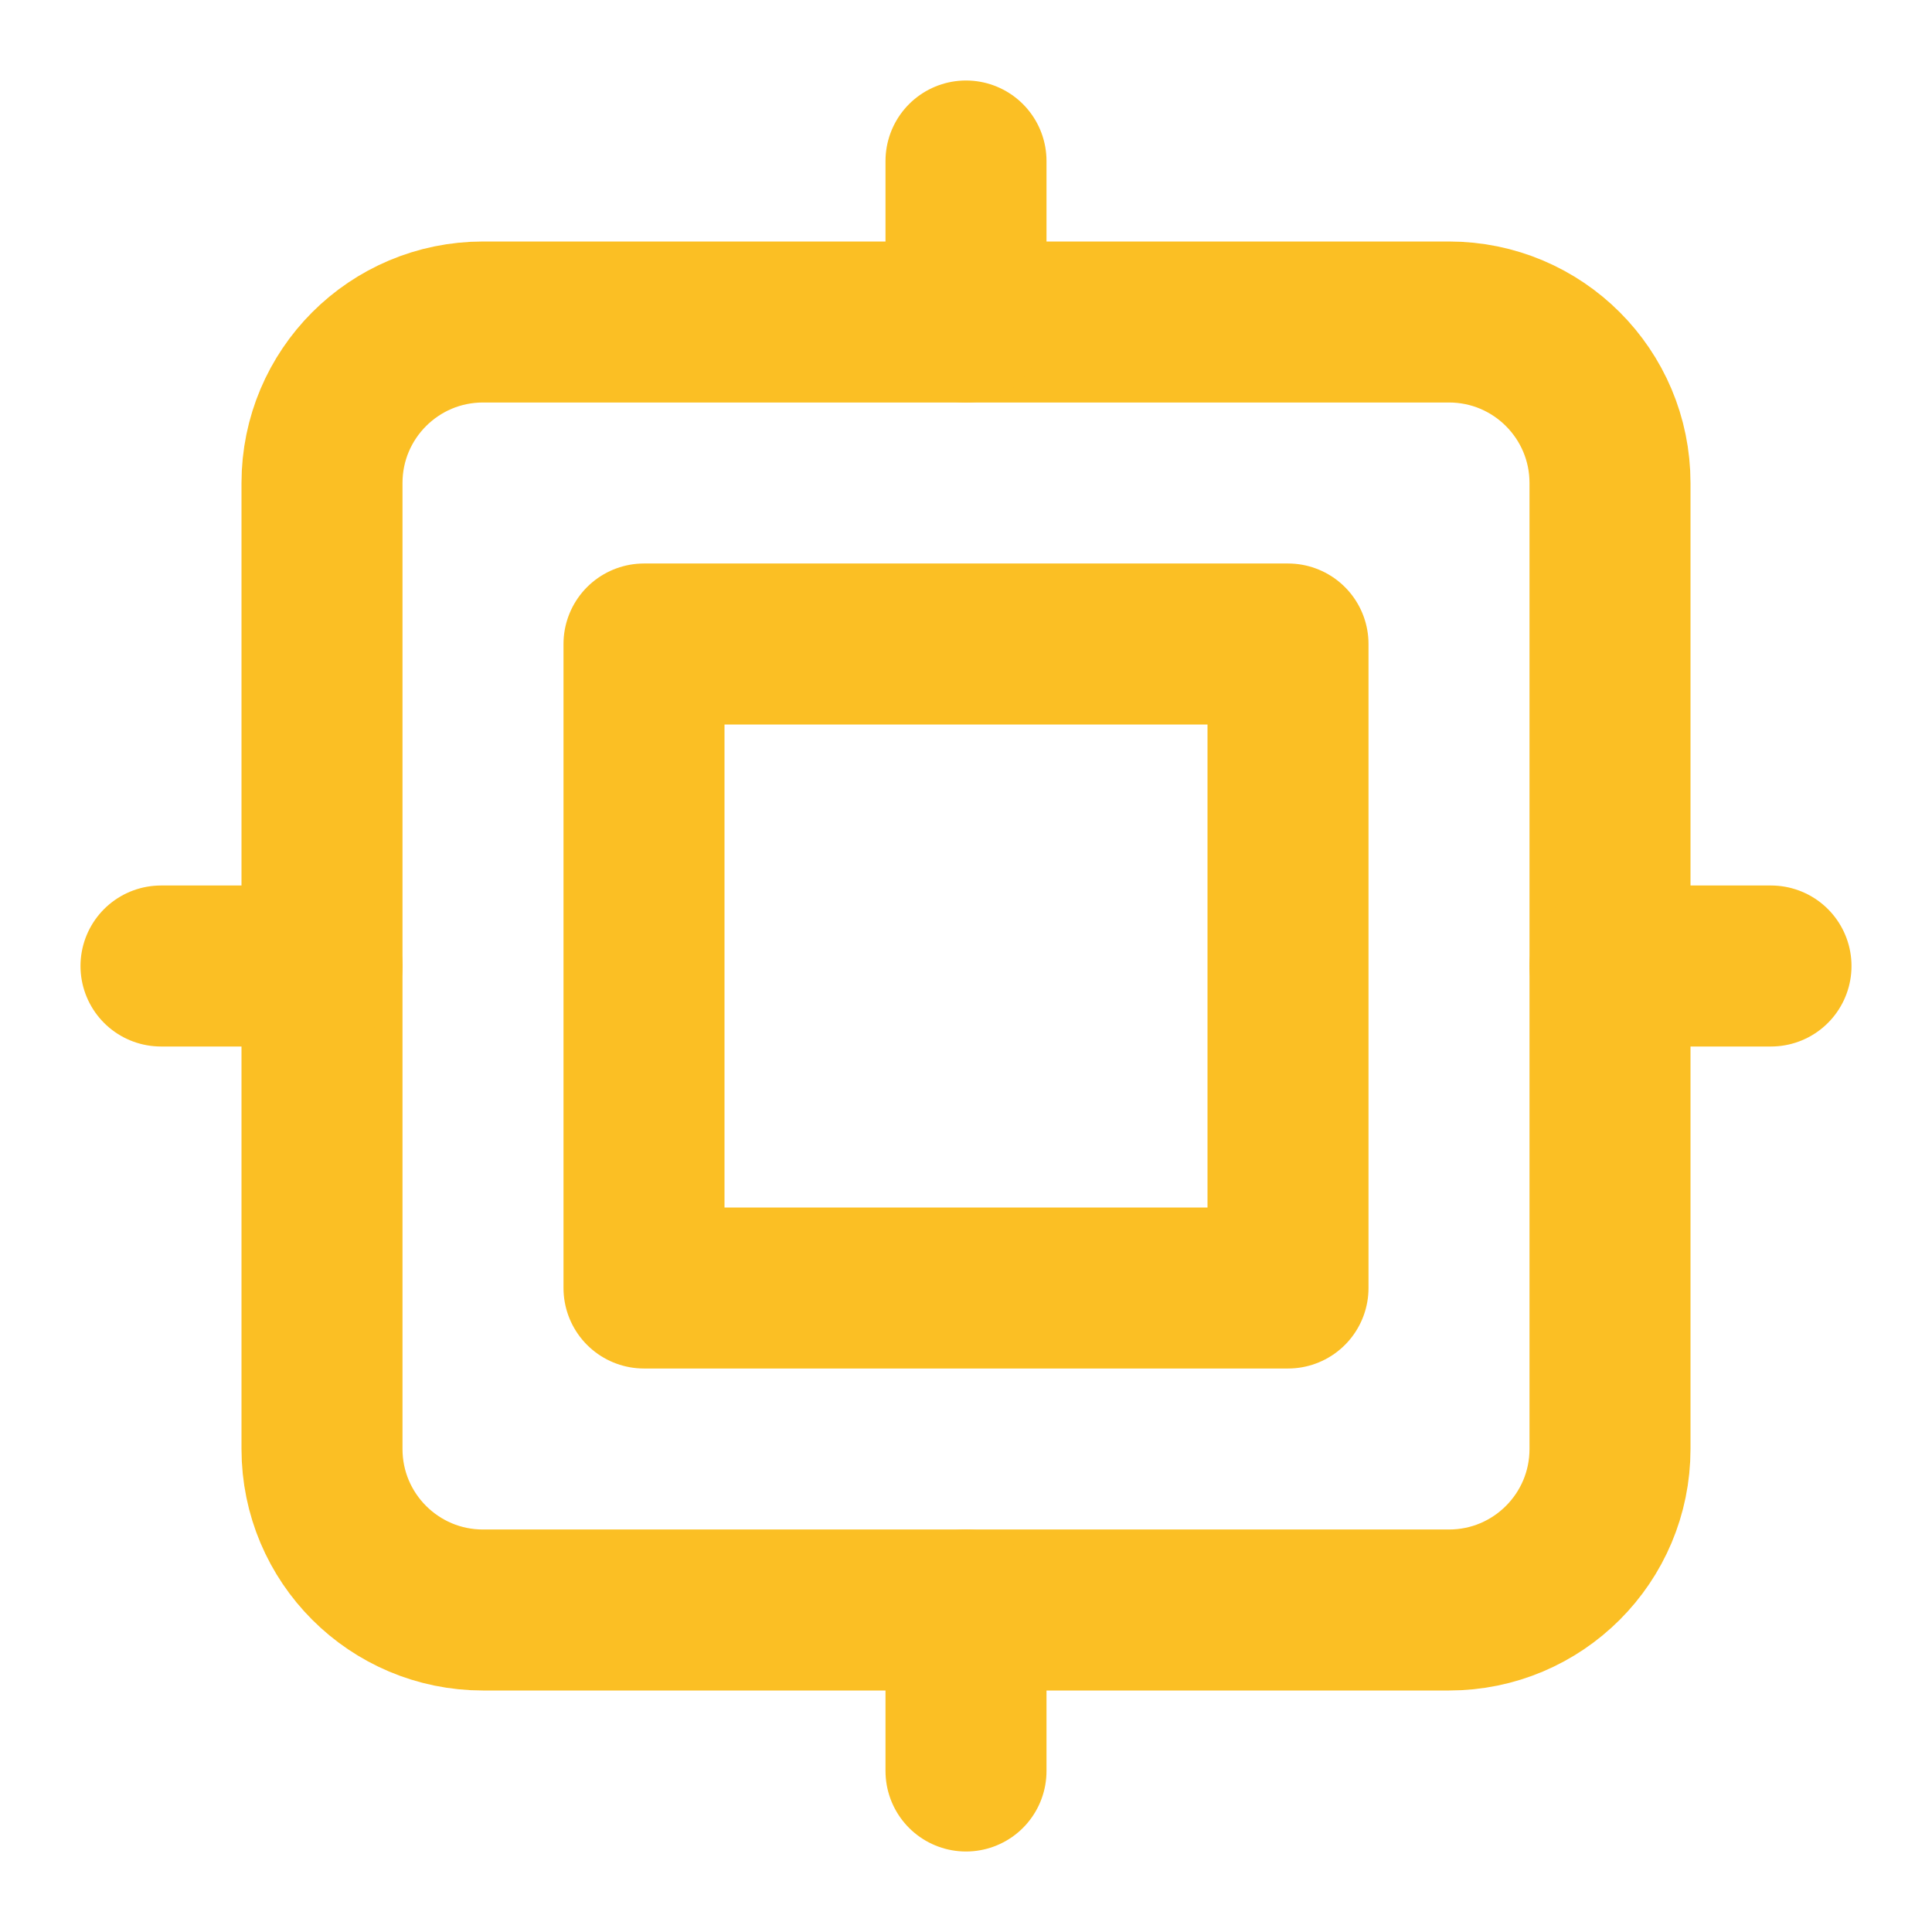
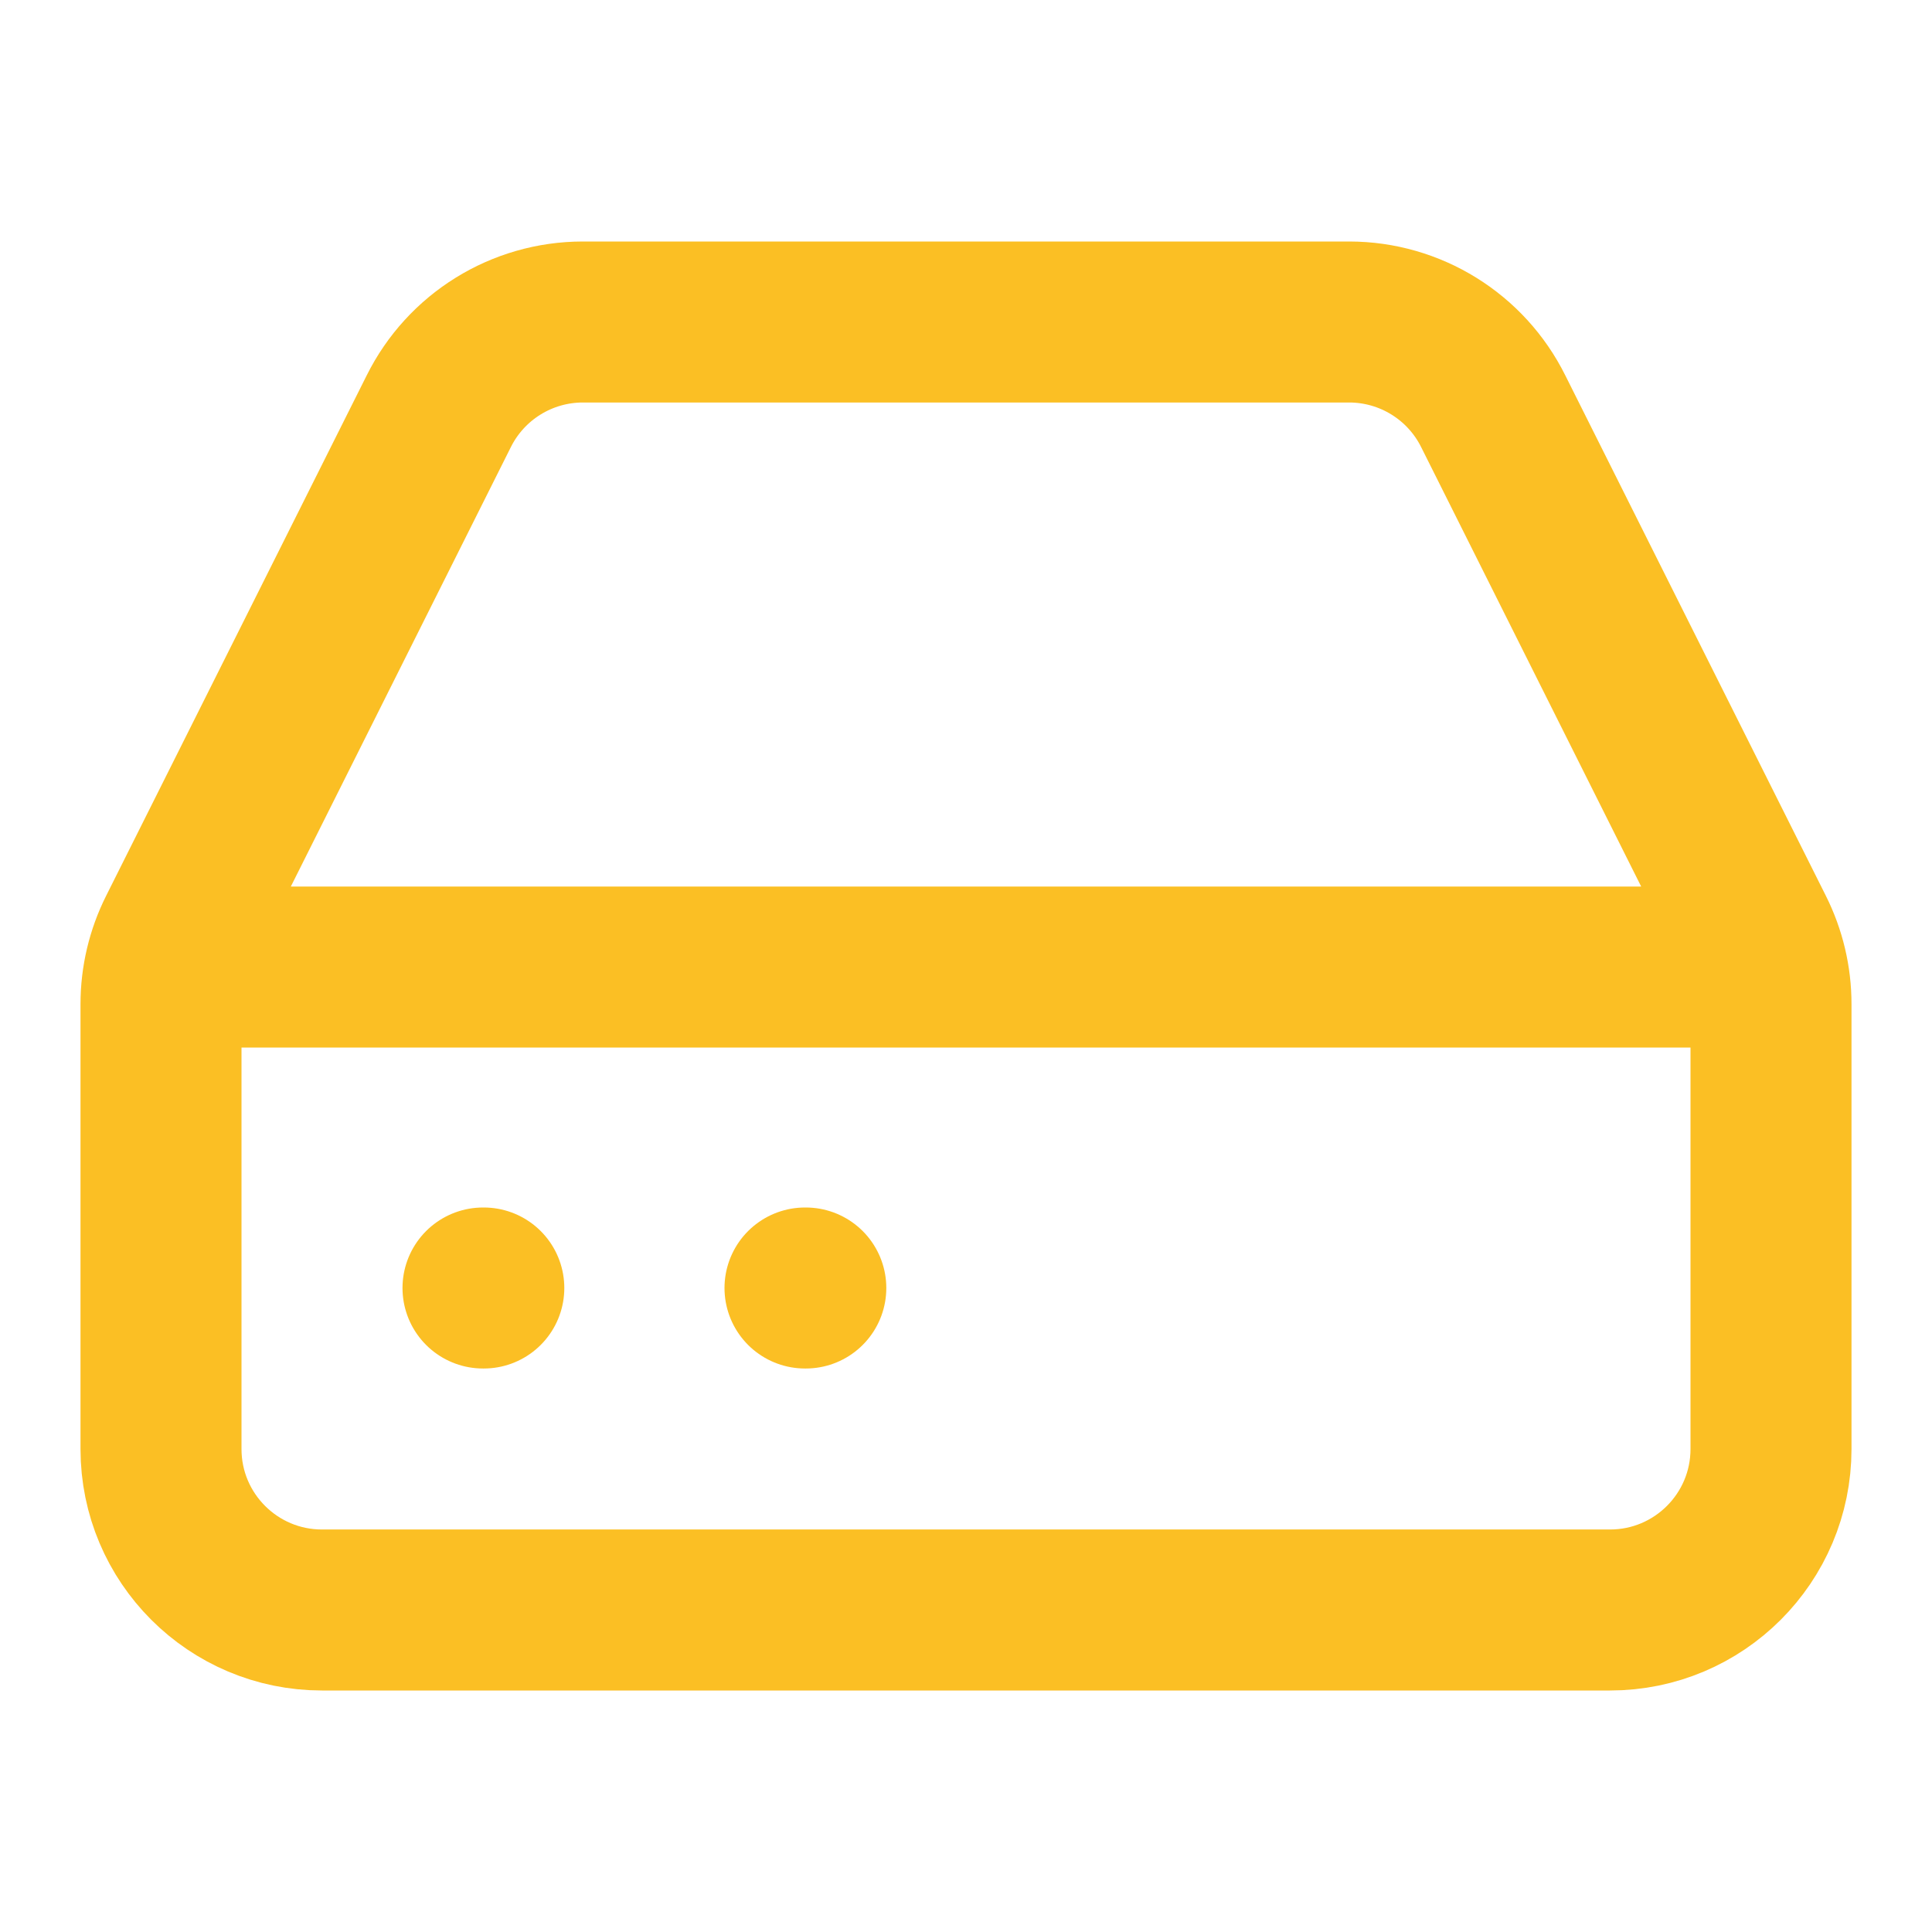
<svg xmlns="http://www.w3.org/2000/svg" width="32" height="32" viewBox="0 0 24 24" fill="none" stroke="#fbbf24" stroke-width="2" stroke-linecap="round" stroke-linejoin="round">
-   <rect x="4" y="4" width="16" height="16" rx="2" />
-   <path d="M8 8h8v8H8z" />
-   <path d="M12 4v-2M12 22v-2M4 12H2M22 12h-2" />
+   <path d="M10 16h.01m-7.798-4.423a2 2 0 0 0-.212.896V18a2 2 0 0 0 2 2h16a2 2 0 0 0 2-2v-5.527a2 2 0 0 0-.212-.896L18.55 5.11A2 2 0 0 0 16.76 4H7.24a2 2 0 0 0-1.79 1.11zm19.734.436H2.054M6 16h.01" />
</svg>
